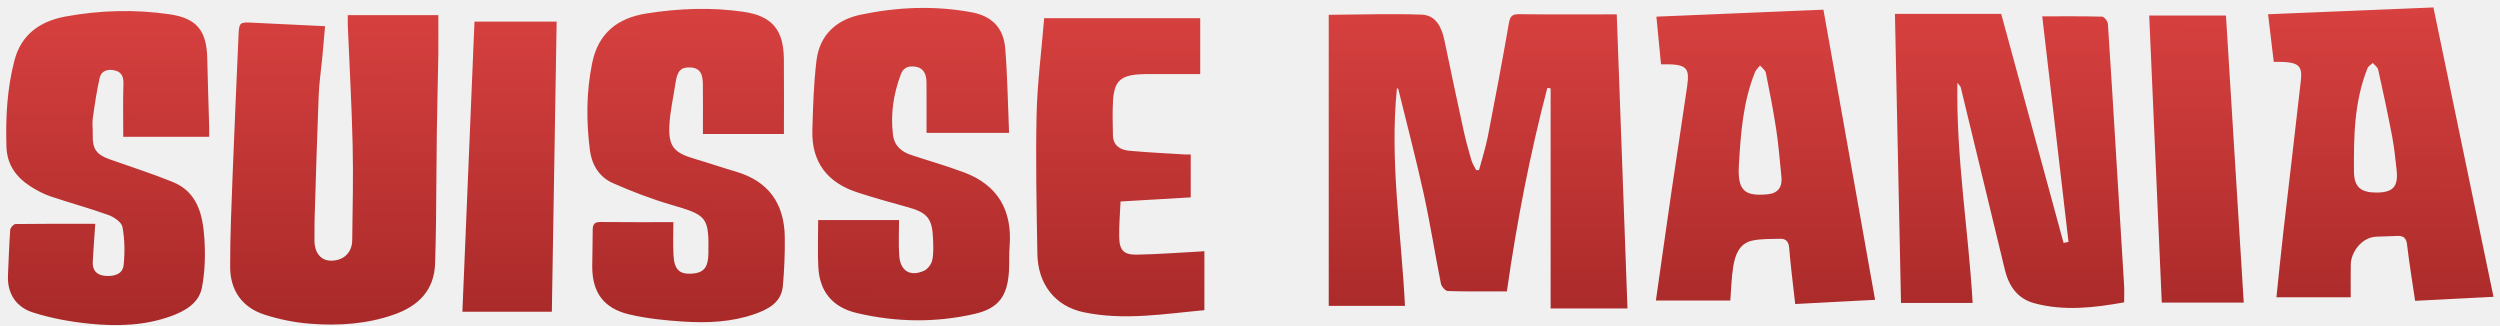
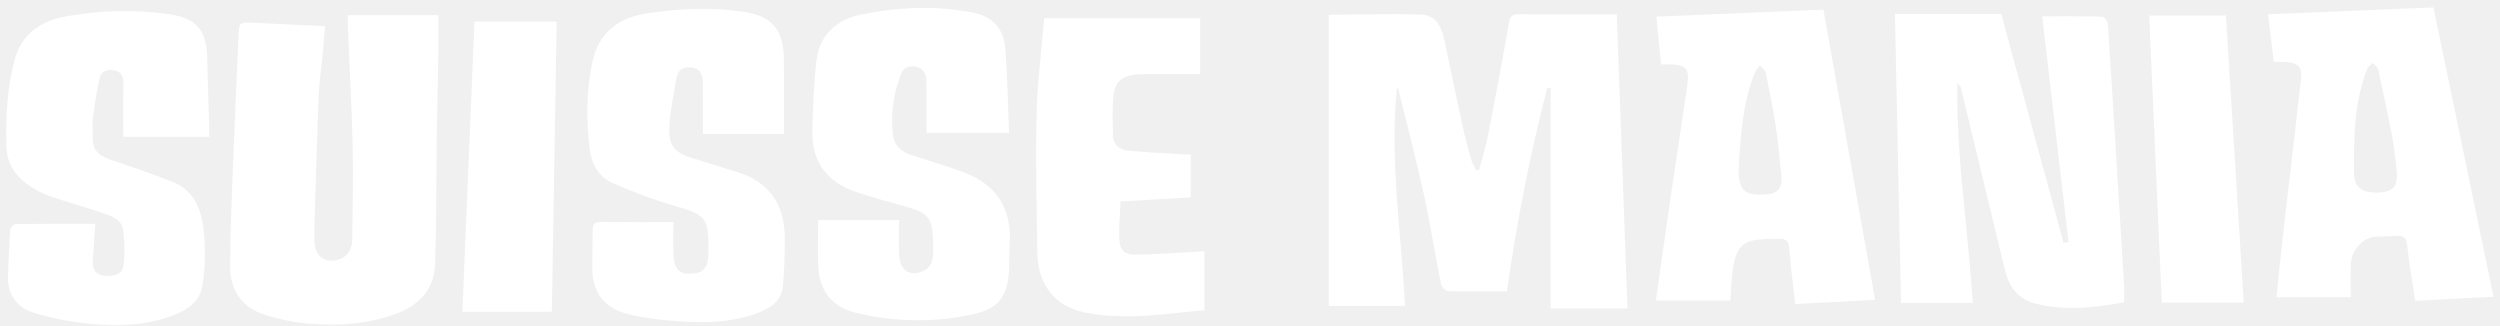
<svg xmlns="http://www.w3.org/2000/svg" width="223px" height="29px" viewBox="0 0 223 29" version="1.1">
-   <defs>
-     <linearGradient x1="52.303%" y1="-43.052%" x2="50%" y2="138.93%" id="linearGradient-1">
-       <stop stop-color="#EB4B49" offset="0%" />
-       <stop stop-color="#962020" offset="100%" />
-     </linearGradient>
-   </defs>
  <g id="Visuals" stroke="none" stroke-width="1" fill="none" fill-rule="evenodd">
-     <g id="Suisse-Mania-Text" transform="translate(-5, -4)" fill="url(#linearGradient-1)">
-       <g id="Imported-Layers" transform="translate(5, 4)">
+     <g id="Suisse-Mania-Text" fill="#ffffff">
+       <g id="Imported-Layers">
        <path d="M138.022,7.84 C136.47,13.752 135.307,19.746 134.413,25.991 C132.64,25.991 130.891,26.015 129.145,25.961 C128.926,25.954 128.581,25.558 128.529,25.297 C127.998,22.645 127.583,19.969 127.004,17.328 C126.313,14.18 125.493,11.06 124.724,7.93 C124.715,7.893 124.627,7.877 124.607,7.867 C123.945,14.344 125,20.769 125.324,27.286 L118.523,27.286 L118.523,1.321 C121.356,1.304 124.079,1.208 126.796,1.304 C128.089,1.349 128.597,2.428 128.842,3.596 C129.402,6.274 129.965,8.951 130.549,11.624 C130.746,12.522 130.992,13.411 131.25,14.293 C131.339,14.6 131.528,14.879 131.673,15.171 C131.757,15.171 131.843,15.172 131.928,15.173 C132.197,14.161 132.523,13.161 132.723,12.136 C133.377,8.788 134.007,5.435 134.592,2.075 C134.699,1.468 134.865,1.257 135.503,1.265 C138.42,1.3 141.338,1.28 144.213,1.28 C144.537,10.16 144.852,18.788 145.171,27.516 L138.316,27.516 L138.316,7.878 C138.218,7.866 138.12,7.853 138.022,7.84 Z M175.961,27.022 L169.57,27.022 C169.389,18.423 169.21,9.922 169.028,1.234 L178.506,1.234 C180.331,7.938 182.2,14.801 184.069,21.663 C184.216,21.636 184.364,21.609 184.511,21.582 C183.732,14.89 182.953,8.199 182.167,1.456 C183.887,1.456 185.699,1.437 187.509,1.485 C187.693,1.49 188.009,1.886 188.024,2.117 C188.297,6.136 188.53,10.157 188.777,14.177 C189.005,17.923 189.243,21.668 189.468,25.414 C189.499,25.902 189.473,26.393 189.473,26.969 C186.799,27.449 184.123,27.768 181.448,27.044 C179.971,26.643 179.188,25.523 178.838,24.078 C177.524,18.648 176.213,13.216 174.897,7.786 C174.879,7.713 174.802,7.654 174.6,7.382 C174.483,14.123 175.588,20.553 175.961,27.022 Z M31.024,1.349 L39.099,1.349 C39.099,2.523 39.114,3.737 39.096,4.95 C39.06,7.274 38.995,9.597 38.963,11.921 C38.929,14.553 38.923,17.186 38.894,19.818 C38.88,21.037 38.846,22.256 38.812,23.475 C38.743,25.907 37.304,27.296 35.173,28.05 C32.763,28.903 30.234,29.073 27.711,28.881 C26.322,28.776 24.915,28.493 23.588,28.064 C21.592,27.421 20.532,25.897 20.529,23.809 C20.525,21.103 20.642,18.396 20.746,15.691 C20.905,11.509 21.097,7.328 21.277,3.146 C21.325,2.002 21.381,1.965 22.519,2.024 C24.634,2.134 26.751,2.229 28.996,2.336 C28.917,3.229 28.84,4.163 28.752,5.095 C28.645,6.228 28.473,7.357 28.427,8.492 C28.28,12.185 28.176,15.881 28.061,19.575 C28.043,20.182 28.059,20.788 28.05,21.394 C28.033,22.524 28.604,23.248 29.524,23.252 C30.631,23.258 31.404,22.547 31.418,21.431 C31.453,18.602 31.521,15.771 31.456,12.944 C31.375,9.407 31.173,5.872 31.026,2.337 C31.015,2.062 31.024,1.786 31.024,1.349 Z M8.498,19.962 C8.418,21.151 8.334,22.245 8.274,23.341 C8.232,24.126 8.625,24.548 9.411,24.608 C10.193,24.667 10.947,24.463 11.031,23.624 C11.144,22.509 11.126,21.348 10.925,20.251 C10.846,19.823 10.174,19.359 9.675,19.18 C7.976,18.566 6.225,18.099 4.513,17.518 C3.881,17.304 3.271,16.981 2.708,16.618 C1.431,15.792 0.622,14.683 0.574,13.072 C0.495,10.476 0.631,7.904 1.289,5.387 C1.898,3.055 3.601,1.885 5.838,1.474 C8.912,0.91 12.024,0.823 15.121,1.273 C17.556,1.627 18.433,2.738 18.486,5.196 C18.53,7.246 18.602,9.296 18.66,11.346 C18.668,11.645 18.661,11.945 18.661,12.205 L10.994,12.205 C10.994,10.591 10.96,9.009 11.01,7.431 C11.029,6.791 10.802,6.409 10.221,6.277 C9.622,6.14 9.036,6.3 8.89,6.949 C8.623,8.137 8.444,9.346 8.277,10.552 C8.21,11.035 8.288,11.537 8.273,12.028 C8.235,13.267 8.592,13.79 9.779,14.21 C11.659,14.875 13.563,15.482 15.409,16.231 C17.625,17.13 18.084,19.167 18.227,21.232 C18.328,22.692 18.289,24.204 18.017,25.636 C17.75,27.043 16.51,27.751 15.235,28.208 C12.905,29.048 10.466,29.12 8.046,28.881 C6.323,28.71 4.582,28.396 2.936,27.871 C1.459,27.401 0.634,26.207 0.711,24.55 C0.774,23.198 0.814,21.844 0.913,20.495 C0.927,20.307 1.217,19.987 1.383,19.984 C3.776,19.951 6.169,19.962 8.498,19.962 Z M60.064,19.815 C60.064,20.687 60.021,21.723 60.075,22.755 C60.143,24.04 60.595,24.467 61.674,24.411 C62.755,24.355 63.167,23.875 63.188,22.644 C63.245,19.343 63.077,19.201 59.898,18.274 C58.111,17.752 56.356,17.079 54.653,16.326 C53.464,15.799 52.789,14.711 52.622,13.418 C52.288,10.818 52.292,8.222 52.819,5.633 C53.367,2.939 55.1,1.602 57.695,1.196 C60.564,0.747 63.449,0.632 66.327,1.053 C68.868,1.425 69.891,2.659 69.921,5.24 C69.945,7.473 69.925,9.707 69.925,11.952 L62.7,11.952 C62.7,10.437 62.715,8.971 62.695,7.507 C62.685,6.761 62.557,6.064 61.578,6.017 C60.736,5.977 60.416,6.312 60.256,7.399 C60.07,8.669 59.767,9.931 59.707,11.205 C59.62,13.066 60.138,13.634 61.94,14.161 C63.178,14.523 64.398,14.945 65.636,15.307 C68.574,16.167 69.971,18.183 70.003,21.175 C70.019,22.617 69.961,24.066 69.833,25.502 C69.7,26.982 68.535,27.586 67.327,28.01 C65.267,28.734 63.109,28.821 60.96,28.685 C59.343,28.583 57.709,28.416 56.136,28.047 C53.831,27.507 52.816,26.065 52.827,23.738 C52.833,22.661 52.87,21.584 52.869,20.507 C52.869,20.016 53.018,19.796 53.563,19.803 C55.761,19.83 57.959,19.815 60.064,19.815 Z M72.98,19.631 L80.195,19.631 C80.195,20.613 80.135,21.711 80.211,22.799 C80.306,24.173 81.183,24.706 82.425,24.151 C82.751,24.004 83.073,23.572 83.154,23.216 C83.286,22.632 83.249,22.002 83.231,21.393 C83.172,19.469 82.736,18.96 80.883,18.454 C79.402,18.049 77.923,17.633 76.465,17.157 C73.817,16.293 72.387,14.477 72.462,11.648 C72.517,9.569 72.581,7.48 72.827,5.418 C73.099,3.139 74.578,1.771 76.762,1.312 C80.038,0.623 83.355,0.483 86.665,1.095 C88.488,1.431 89.522,2.494 89.669,4.34 C89.867,6.818 89.901,9.308 90.008,11.853 L82.647,11.853 C82.647,10.345 82.654,8.847 82.643,7.349 C82.638,6.643 82.41,6.045 81.611,5.942 C81.068,5.872 80.593,5.998 80.359,6.618 C79.698,8.37 79.423,10.164 79.655,12.03 C79.777,13.014 80.41,13.539 81.286,13.828 C82.861,14.35 84.463,14.802 86.014,15.386 C88.975,16.501 90.31,18.741 90.057,21.952 C89.999,22.687 90.045,23.43 90.001,24.168 C89.868,26.401 89.092,27.506 86.93,28.001 C83.442,28.799 79.925,28.748 76.433,27.923 C74.27,27.413 73.108,26.02 72.993,23.819 C72.923,22.482 72.98,21.139 72.98,19.631 Z M147.706,26.805 C148.189,23.427 148.641,20.202 149.111,16.981 C149.565,13.877 150.049,10.778 150.497,7.675 C150.743,5.967 150.411,5.694 148.163,5.738 C148.032,4.387 147.901,3.026 147.751,1.485 C152.717,1.277 157.618,1.073 162.65,0.863 C164.189,9.505 165.716,18.084 167.257,26.744 C164.886,26.868 162.533,26.993 160.132,27.118 C159.944,25.415 159.729,23.772 159.595,22.124 C159.548,21.531 159.302,21.282 158.763,21.299 C157.937,21.325 157.09,21.287 156.294,21.464 C155.133,21.721 154.777,22.744 154.608,23.762 C154.444,24.756 154.427,25.776 154.344,26.805 L147.706,26.805 Z M155.108,14.733 C154.972,17.037 155.644,17.518 157.659,17.332 C158.592,17.246 158.997,16.696 158.903,15.765 C158.76,14.361 158.651,12.951 158.44,11.557 C158.184,9.86 157.853,8.173 157.512,6.49 C157.462,6.25 157.172,6.058 156.993,5.844 C156.841,6.042 156.635,6.217 156.545,6.44 C155.474,9.101 155.271,11.914 155.108,14.733 Z M202.819,5.519 C202.653,4.123 202.491,2.765 202.313,1.271 C207.271,1.067 212.146,0.867 217.062,0.664 C218.853,9.291 220.619,17.8 222.42,26.475 C220.091,26.595 217.779,26.714 215.429,26.834 C215.173,25.091 214.898,23.459 214.711,21.818 C214.64,21.203 214.37,21.021 213.824,21.046 C213.209,21.073 212.594,21.09 211.98,21.111 C210.647,21.158 209.71,22.509 209.689,23.581 C209.67,24.534 209.685,25.488 209.685,26.516 L203.057,26.516 C203.265,24.546 203.452,22.632 203.671,20.721 C204.188,16.202 204.733,11.686 205.238,7.166 C205.394,5.761 204.984,5.484 202.819,5.519 Z M211.969,17.176 C213.458,17.177 213.938,16.658 213.778,15.166 C213.67,14.16 213.565,13.149 213.377,12.155 C212.998,10.167 212.573,8.185 212.134,6.208 C212.084,5.986 211.819,5.812 211.654,5.616 C211.492,5.774 211.255,5.902 211.178,6.095 C209.989,9.069 209.948,12.205 209.976,15.333 C209.988,16.699 210.61,17.176 211.969,17.176 Z M106.214,17.606 C104.16,17.727 102.139,17.844 99.952,17.972 C99.905,19.129 99.806,20.18 99.835,21.228 C99.866,22.331 100.268,22.735 101.392,22.715 C103.205,22.683 105.016,22.543 106.827,22.448 C106.978,22.44 107.129,22.427 107.432,22.405 L107.432,27.668 C103.908,27.984 100.292,28.618 96.647,27.848 C94.14,27.318 92.579,25.372 92.534,22.65 C92.466,18.509 92.371,14.365 92.464,10.226 C92.528,7.414 92.895,4.609 93.14,1.623 L107.059,1.623 L107.059,6.604 C105.677,6.604 104.212,6.603 102.748,6.605 C102.378,6.606 102.008,6.607 101.639,6.629 C99.975,6.728 99.395,7.258 99.286,8.924 C99.218,9.965 99.256,11.015 99.273,12.06 C99.287,12.988 99.929,13.371 100.716,13.445 C102.367,13.599 104.026,13.673 105.683,13.777 C105.83,13.786 105.979,13.778 106.214,13.778 L106.214,17.606 Z M49.653,1.927 C49.51,10.583 49.368,19.12 49.224,27.809 L41.245,27.809 C41.6,19.28 41.962,10.611 42.324,1.927 L49.653,1.927 Z M191.709,1.384 L198.555,1.384 C199.085,9.937 199.608,18.387 200.142,26.993 L192.83,26.993 C192.461,18.541 192.085,9.983 191.709,1.384 Z" id="Fill-1" />
      </g>
    </g>
  </g>
</svg>
